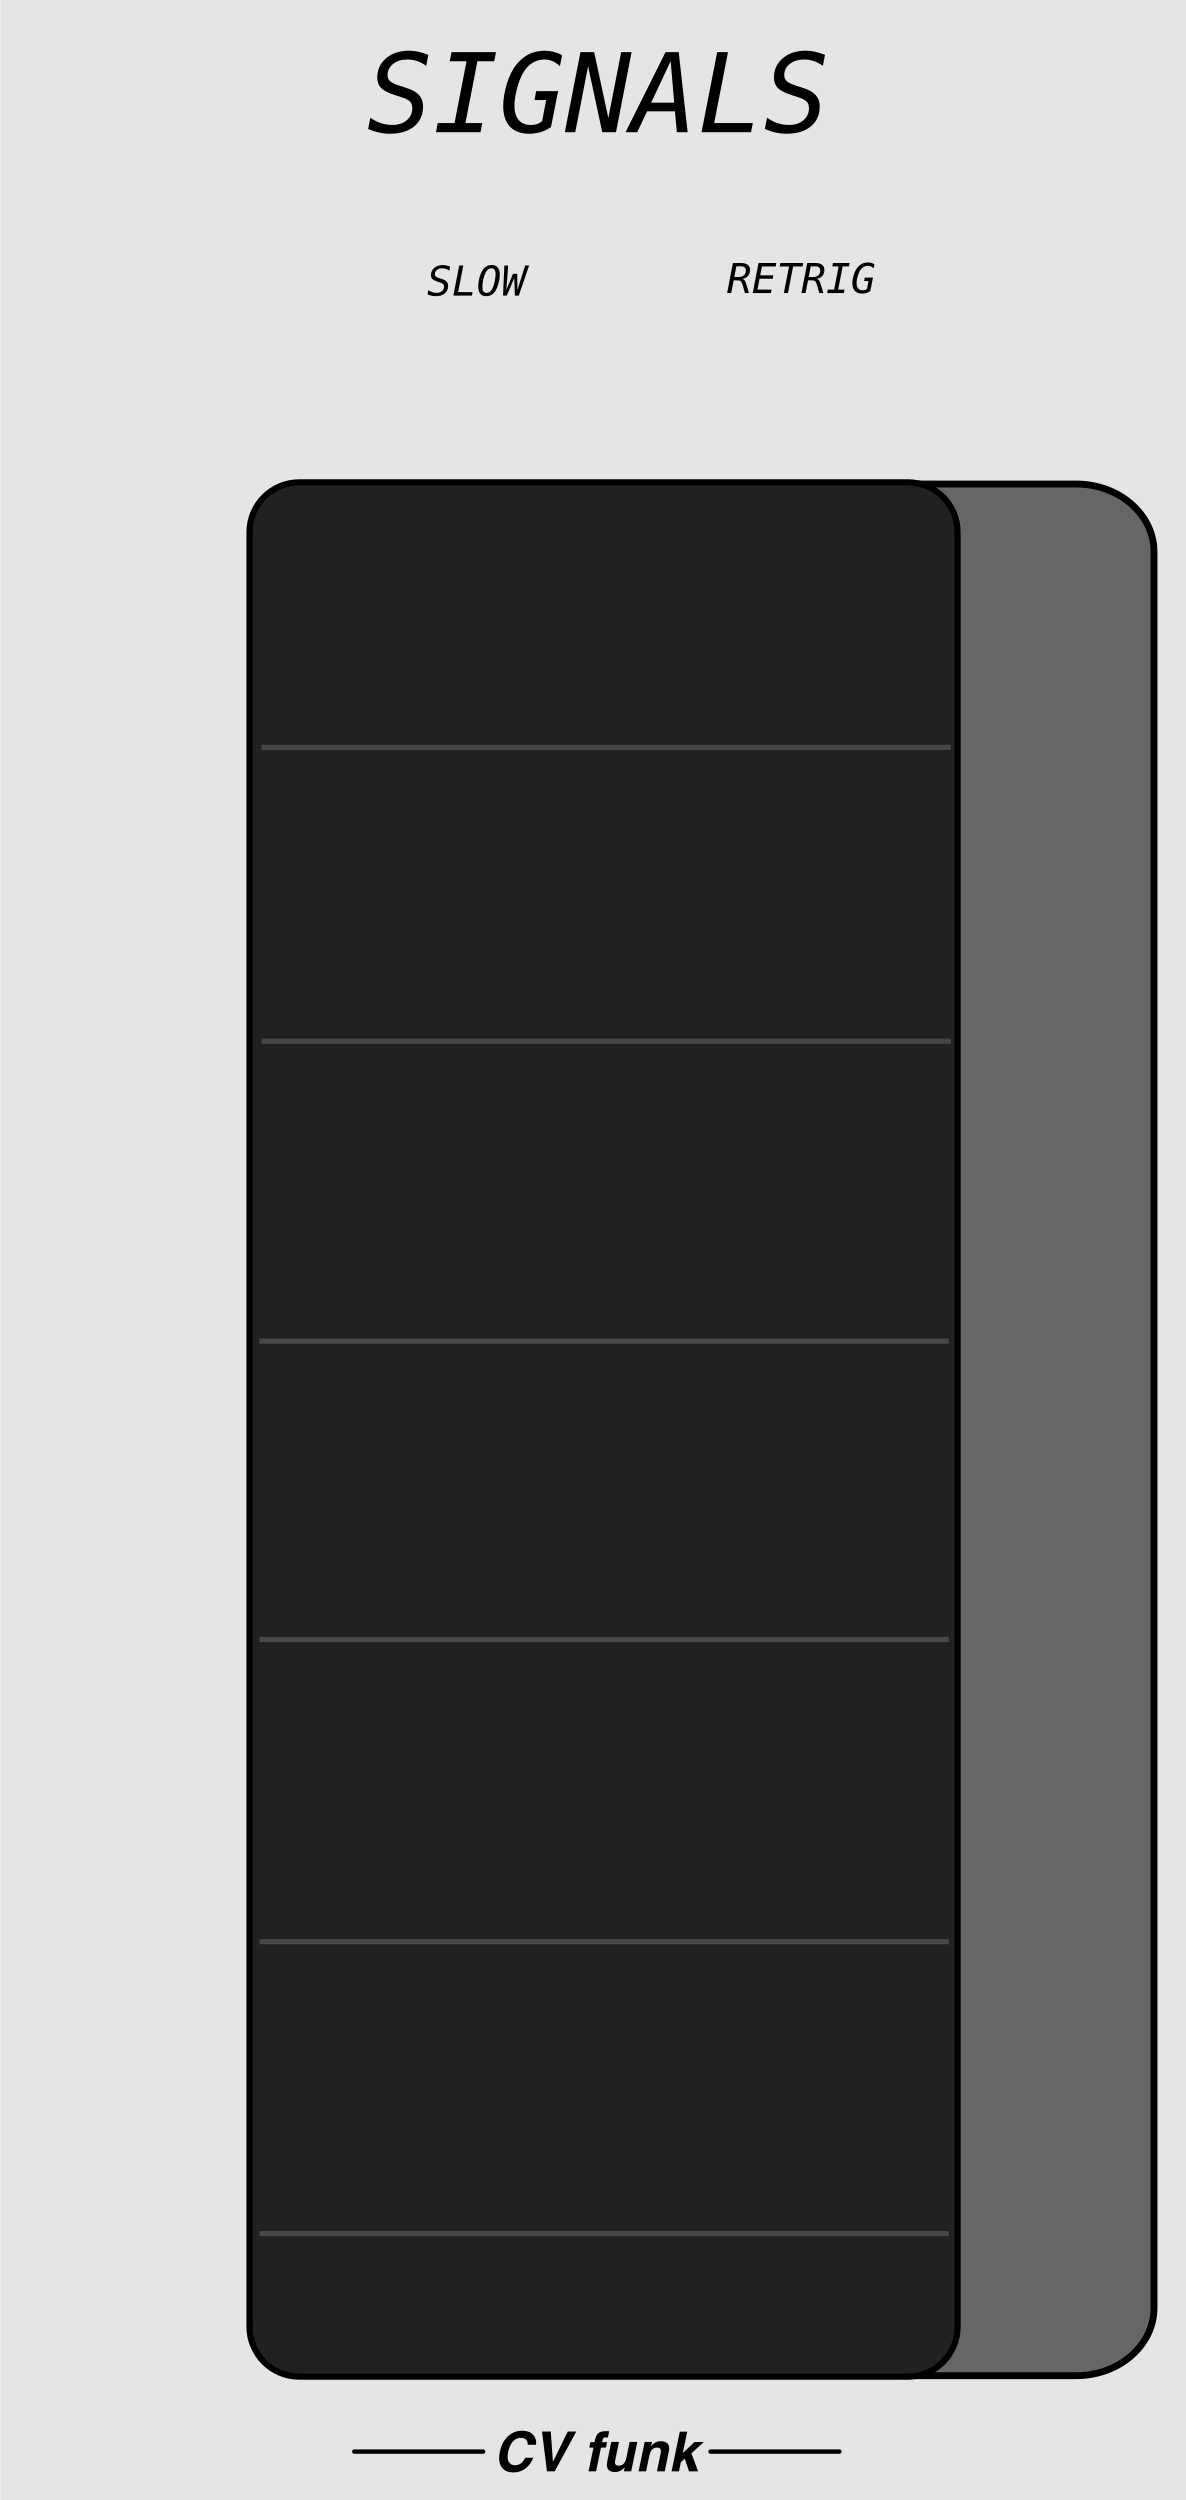
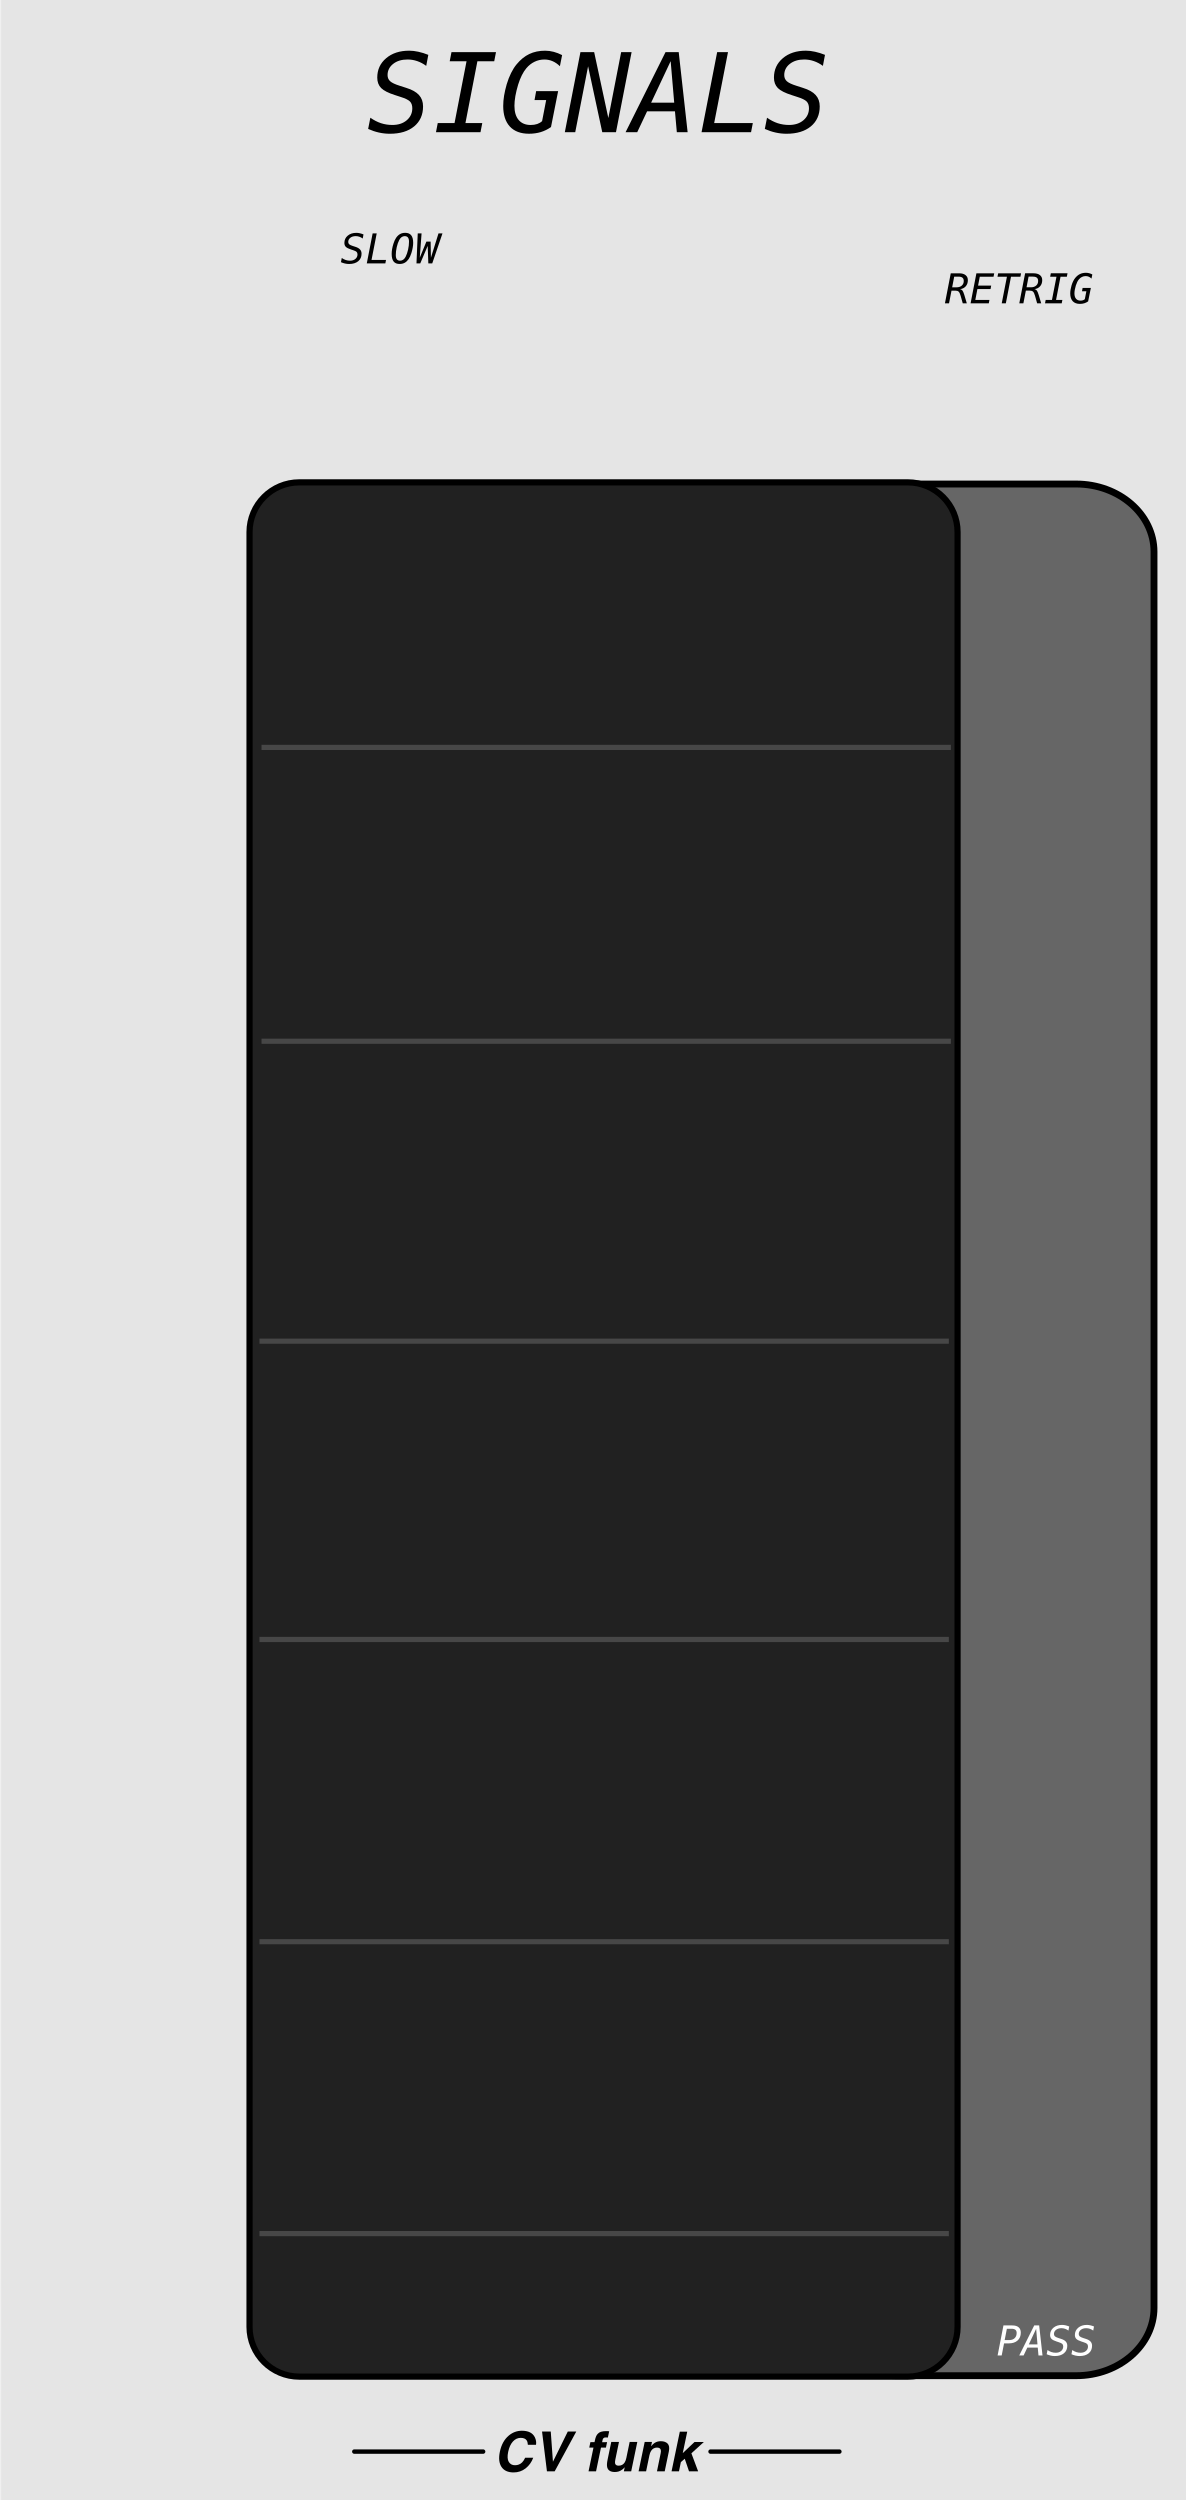
<svg xmlns="http://www.w3.org/2000/svg" width="60.96mm" height="128.5mm" viewBox="0 0 60.96 128.5" version="1.1" id="svg8">
  <defs id="defs2" />
  <g id="g1">
    <rect id="rect1" x="0.059" y="-0.504" width="61.211" height="129.382" style="clip-rule:evenodd;fill:#e5e5e5;fill-opacity:1;fill-rule:evenodd;stroke-width:0.387;stroke-linejoin:round;stroke-miterlimit:1.5" />
    <rect style="clip-rule:evenodd;fill:#666666;fill-opacity:1;fill-rule:evenodd;stroke:#000000;stroke-width:0.353;stroke-linejoin:round;stroke-miterlimit:1.5;stroke-dasharray:none;stroke-opacity:1" id="rect2-9" width="17.25" height="97.232" x="42.066" y="24.879" rx="4.005" ry="3.486" />
    <rect style="clip-rule:evenodd;fill:#212121;fill-opacity:1;fill-rule:evenodd;stroke:#000000;stroke-width:0.318;stroke-linejoin:round;stroke-miterlimit:1.5;stroke-dasharray:none;stroke-opacity:1" id="rect2" width="36.393" height="97.366" x="12.826" y="24.793" ry="2.559" />
    <path d="M 22.015,2.821 21.908,3.386 q -0.223,-0.163 -0.463,-0.245 -0.24,-0.083 -0.496,-0.083 -0.455,0 -0.741,0.226 -0.287,0.226 -0.287,0.576 0,0.196 0.135,0.317 0.135,0.121 0.491,0.232 l 0.333,0.107 q 0.449,0.138 0.656,0.369 0.209,0.229 0.209,0.584 0,0.648 -0.458,1.028 -0.458,0.378 -1.248,0.378 -0.287,0 -0.565,-0.063 -0.276,-0.061 -0.551,-0.185 L 19.036,6.051 q 0.27,0.19 0.546,0.281 0.278,0.091 0.587,0.091 0.455,0 0.739,-0.243 0.284,-0.243 0.284,-0.615 0,-0.226 -0.121,-0.35 Q 20.948,5.092 20.582,4.979 L 20.304,4.888 Q 19.796,4.728 19.592,4.527 19.391,4.323 19.391,3.989 q 0,-0.609 0.455,-0.995 0.455,-0.389 1.188,-0.389 0.22,0 0.469,0.055 0.251,0.055 0.513,0.16 z m 1.191,-0.141 h 2.288 l -0.091,0.469 h -0.865 l -0.615,3.178 h 0.865 l -0.091,0.469 h -2.288 l 0.091,-0.469 h 0.863 l 0.617,-3.178 h -0.865 z m 5.115,3.85 q -0.24,0.171 -0.524,0.259 -0.284,0.085 -0.606,0.085 -0.639,0 -0.984,-0.369 -0.342,-0.372 -0.342,-1.058 0,-0.248 0.044,-0.526 0.047,-0.281 0.135,-0.587 0.096,-0.322 0.226,-0.582 Q 26.4,3.49 26.554,3.306 26.849,2.947 27.205,2.777 27.563,2.606 28.021,2.606 q 0.22,0 0.438,0.058 0.22,0.058 0.433,0.168 l -0.113,0.571 q -0.179,-0.174 -0.378,-0.259 -0.196,-0.085 -0.419,-0.085 -0.27,0 -0.507,0.116 -0.237,0.113 -0.424,0.336 -0.121,0.143 -0.229,0.358 -0.107,0.215 -0.19,0.482 -0.094,0.314 -0.143,0.59 -0.047,0.276 -0.047,0.499 0,0.471 0.218,0.728 0.218,0.256 0.617,0.256 0.187,0 0.336,-0.05 0.149,-0.052 0.251,-0.149 l 0.209,-1.083 h -0.598 l 0.083,-0.458 h 1.13 z m 1.513,-3.85 h 0.706 l 0.728,3.387 0.659,-3.387 h 0.537 L 31.661,6.795 H 30.956 L 30.228,3.408 29.567,6.795 H 29.032 Z m 4.638,0.463 -1.003,2.133 h 1.185 z M 34.208,2.68 h 0.678 l 0.458,4.115 H 34.789 L 34.693,5.723 h -1.433 l -0.507,1.072 h -0.598 z m 2.654,0 h 0.557 l -0.711,3.646 h 1.987 l -0.091,0.469 h -2.544 z m 5.542,0.141 -0.107,0.565 q -0.223,-0.163 -0.463,-0.245 -0.24,-0.083 -0.496,-0.083 -0.455,0 -0.741,0.226 -0.287,0.226 -0.287,0.576 0,0.196 0.135,0.317 0.135,0.121 0.491,0.232 l 0.333,0.107 q 0.449,0.138 0.656,0.369 0.209,0.229 0.209,0.584 0,0.648 -0.458,1.028 -0.458,0.378 -1.248,0.378 -0.287,0 -0.565,-0.063 -0.276,-0.061 -0.551,-0.185 l 0.113,-0.576 q 0.27,0.19 0.546,0.281 0.278,0.091 0.587,0.091 0.455,0 0.739,-0.243 0.284,-0.243 0.284,-0.615 0,-0.226 -0.121,-0.35 Q 41.338,5.092 40.971,4.979 L 40.693,4.888 Q 40.186,4.728 39.982,4.527 39.781,4.323 39.781,3.989 q 0,-0.609 0.455,-0.995 0.455,-0.389 1.188,-0.389 0.22,0 0.469,0.055 0.251,0.055 0.513,0.16 z" id="text1" style="font-style:italic;font-size:15.847px;font-family:Menlo;-inkscape-font-specification:'Menlo Italic';clip-rule:evenodd;fill:#000000;fill-opacity:1;fill-rule:evenodd;stroke-width:0.356;stroke-linejoin:round;stroke-miterlimit:1.5" aria-label="SIGNALS" />
-     <path d="m 38.151,14.334 q 0.074,0.015 0.119,0.069 0.045,0.055 0.101,0.238 l 0.125,0.422 H 38.288 L 38.179,14.673 q -0.045,-0.161 -0.102,-0.212 -0.056,-0.051 -0.169,-0.051 h -0.198 l -0.127,0.652 h -0.21 l 0.299,-1.543 h 0.43 q 0.214,0 0.331,0.093 0.118,0.092 0.118,0.26 0,0.189 -0.107,0.313 -0.106,0.124 -0.29,0.148 z m -0.303,-0.643 -0.105,0.548 h 0.226 q 0.168,0 0.269,-0.088 0.101,-0.089 0.101,-0.236 0,-0.116 -0.065,-0.17 -0.065,-0.055 -0.206,-0.055 z m 1.141,-0.172 h 0.915 l -0.034,0.176 h -0.707 l -0.089,0.457 h 0.675 l -0.033,0.176 h -0.676 l -0.107,0.559 h 0.726 l -0.034,0.176 h -0.935 z m 1.118,0 h 1.178 l -0.034,0.176 h -0.485 l -0.265,1.367 h -0.211 l 0.267,-1.367 h -0.485 z m 1.867,0.814 q 0.074,0.015 0.119,0.069 0.045,0.055 0.101,0.238 l 0.125,0.422 h -0.208 L 42.002,14.673 q -0.045,-0.161 -0.102,-0.212 -0.056,-0.051 -0.17,-0.051 h -0.198 l -0.127,0.652 h -0.21 l 0.299,-1.543 h 0.43 q 0.214,0 0.331,0.093 0.118,0.092 0.118,0.26 0,0.189 -0.107,0.313 -0.106,0.124 -0.29,0.148 z m -0.303,-0.643 -0.105,0.548 h 0.226 q 0.168,0 0.269,-0.088 0.101,-0.089 0.101,-0.236 0,-0.116 -0.065,-0.17 -0.065,-0.055 -0.206,-0.055 z m 1.143,-0.172 h 0.858 l -0.034,0.176 h -0.325 l -0.23,1.192 h 0.325 l -0.034,0.176 h -0.858 l 0.034,-0.176 h 0.323 l 0.232,-1.192 h -0.325 z m 1.918,1.444 q -0.09,0.064 -0.196,0.097 -0.106,0.032 -0.227,0.032 -0.24,0 -0.369,-0.138 -0.128,-0.14 -0.128,-0.397 0,-0.093 0.017,-0.197 0.018,-0.105 0.051,-0.22 0.036,-0.121 0.085,-0.218 0.049,-0.098 0.106,-0.167 0.111,-0.134 0.244,-0.198 0.134,-0.064 0.306,-0.064 0.083,0 0.164,0.022 0.083,0.022 0.162,0.063 l -0.042,0.214 q -0.067,-0.065 -0.142,-0.097 -0.073,-0.032 -0.157,-0.032 -0.101,0 -0.19,0.043 -0.089,0.042 -0.159,0.126 -0.045,0.054 -0.086,0.134 -0.04,0.081 -0.071,0.181 -0.035,0.118 -0.054,0.221 -0.018,0.103 -0.018,0.187 0,0.177 0.082,0.273 0.082,0.096 0.232,0.096 0.07,0 0.126,-0.019 0.056,-0.02 0.094,-0.056 l 0.079,-0.406 h -0.224 l 0.031,-0.172 h 0.424 z" id="text5" style="font-style:italic;font-size:5.943px;font-family:Menlo;-inkscape-font-specification:'Menlo Italic';clip-rule:evenodd;fill:#000000;fill-opacity:1;fill-rule:evenodd;stroke-width:0.265;stroke-linejoin:round;stroke-miterlimit:1.5" aria-label="RETRIG" />
    <path id="path128" d="m 27.493,125.28 c 0.06,0.127 0.079,0.254 0.058,0.382 h -0.419 c -0.006,-0.098 -0.026,-0.172 -0.058,-0.222 -0.057,-0.089 -0.161,-0.134 -0.311,-0.134 -0.152,0 -0.286,0.063 -0.4,0.188 -0.114,0.125 -0.195,0.303 -0.243,0.532 -0.048,0.23 -0.038,0.401 0.032,0.516 0.069,0.114 0.175,0.171 0.318,0.171 0.147,0 0.27,-0.049 0.368,-0.147 0.054,-0.052 0.105,-0.132 0.155,-0.237 h 0.415 c -0.083,0.223 -0.213,0.405 -0.391,0.545 -0.178,0.139 -0.384,0.209 -0.618,0.209 -0.289,0 -0.496,-0.094 -0.622,-0.283 -0.125,-0.19 -0.153,-0.45 -0.084,-0.781 0.074,-0.357 0.225,-0.633 0.453,-0.826 0.199,-0.168 0.424,-0.253 0.676,-0.253 0.338,0 0.561,0.113 0.67,0.339 z" style="clip-rule:evenodd;fill:#000000;fill-opacity:1;fill-rule:nonzero;stroke-width:0.356;stroke-linejoin:round;stroke-miterlimit:1.5" />
    <path id="path129" d="m 28.421,126.534 0.764,-1.554 h 0.436 l -1.111,2.047 H 28.113 l -0.252,-2.047 h 0.448 z" style="clip-rule:evenodd;fill:#000000;fill-opacity:1;fill-rule:nonzero;stroke-width:0.356;stroke-linejoin:round;stroke-miterlimit:1.5" />
    <path id="path130" d="m 31.204,125.527 -0.059,0.279 h -0.254 l -0.254,1.22 h -0.386 l 0.254,-1.22 h -0.217 l 0.058,-0.279 h 0.213 l 0.02,-0.097 c 0.034,-0.162 0.084,-0.274 0.15,-0.335 0.076,-0.09 0.22,-0.136 0.436,-0.136 0.025,0 0.047,7.1e-4 0.066,0.002 0.02,0.001 0.047,0.004 0.081,0.006 l -0.068,0.323 c -0.021,-0.003 -0.057,-0.005 -0.108,-0.006 -0.051,-10e-4 -0.089,0.01 -0.114,0.035 -0.025,0.025 -0.04,0.052 -0.046,0.081 -0.006,0.03 -0.015,0.072 -0.027,0.128 z" style="clip-rule:evenodd;fill:#000000;fill-opacity:1;fill-rule:nonzero;stroke-width:0.356;stroke-linejoin:round;stroke-miterlimit:1.5" />
    <path id="path131" d="m 32.111,126.813 c -0.004,0.005 -0.016,0.018 -0.036,0.042 -0.019,0.023 -0.04,0.043 -0.064,0.061 -0.073,0.056 -0.14,0.093 -0.201,0.114 -0.061,0.02 -0.13,0.031 -0.206,0.031 -0.219,0 -0.351,-0.08 -0.393,-0.241 -0.024,-0.089 -0.017,-0.22 0.019,-0.393 l 0.189,-0.913 h 0.397 l -0.189,0.913 c -0.018,0.086 -0.022,0.151 -0.011,0.194 0.019,0.077 0.081,0.115 0.184,0.115 0.133,0 0.235,-0.055 0.307,-0.164 0.038,-0.059 0.067,-0.137 0.087,-0.234 l 0.171,-0.824 h 0.393 l -0.315,1.513 h -0.377 z" style="clip-rule:evenodd;fill:#000000;fill-opacity:1;fill-rule:nonzero;stroke-width:0.356;stroke-linejoin:round;stroke-miterlimit:1.5" />
    <path id="path132" d="m 33.957,126.106 c 0.017,-0.08 0.02,-0.141 0.007,-0.183 -0.022,-0.078 -0.086,-0.117 -0.193,-0.117 -0.132,0 -0.234,0.057 -0.306,0.171 -0.038,0.061 -0.067,0.137 -0.086,0.231 l -0.17,0.819 h -0.386 l 0.314,-1.511 h 0.375 l -0.046,0.221 c 0.066,-0.077 0.125,-0.134 0.177,-0.168 0.092,-0.061 0.2,-0.091 0.322,-0.091 0.154,0 0.27,0.041 0.351,0.123 0.08,0.082 0.101,0.218 0.062,0.407 l -0.212,1.019 h -0.398 z" style="clip-rule:evenodd;fill:#000000;fill-opacity:1;fill-rule:nonzero;stroke-width:0.356;stroke-linejoin:round;stroke-miterlimit:1.5" />
    <path id="path133" d="m 34.997,126.551 -0.098,0.476 h -0.381 l 0.425,-2.04 h 0.381 l -0.23,1.103 0.602,-0.57 h 0.481 l -0.64,0.58 0.347,0.927 h -0.468 l -0.22,-0.647 z" style="clip-rule:evenodd;fill:#000000;fill-opacity:1;fill-rule:nonzero;stroke-width:0.356;stroke-linejoin:round;stroke-miterlimit:1.5" />
    <path id="path134" d="m 18.211,126.012 h 6.622" style="clip-rule:evenodd;fill:#666666;fill-opacity:1;fill-rule:evenodd;stroke:#000000;stroke-width:0.228px;stroke-linecap:round;stroke-linejoin:round;stroke-miterlimit:1.5;stroke-opacity:1" />
    <path id="path135" d="m 36.522,126.012 h 6.622" style="clip-rule:evenodd;fill:#666666;fill-opacity:1;fill-rule:evenodd;stroke:#000000;stroke-width:0.228px;stroke-linecap:round;stroke-linejoin:round;stroke-miterlimit:1.5;stroke-opacity:1" />
    <path style="clip-rule:evenodd;fill:#ffffff;fill-opacity:1;fill-rule:evenodd;stroke:#474747;stroke-width:0.265;stroke-linejoin:round;stroke-miterlimit:1.5;stroke-opacity:1" d="M 13.336,114.807 H 48.77" id="path5" />
    <path style="clip-rule:evenodd;fill:#ffffff;fill-opacity:1;fill-rule:evenodd;stroke:#474747;stroke-width:0.265;stroke-linejoin:round;stroke-miterlimit:1.5;stroke-opacity:1" d="M 13.336,99.804 H 48.77" id="path6" />
    <path style="clip-rule:evenodd;fill:#ffffff;fill-opacity:1;fill-rule:evenodd;stroke:#474747;stroke-width:0.265;stroke-linejoin:round;stroke-miterlimit:1.5;stroke-opacity:1" d="M 13.336,84.268 H 48.77" id="path7" />
    <path style="clip-rule:evenodd;fill:#ffffff;fill-opacity:1;fill-rule:evenodd;stroke:#474747;stroke-width:0.265;stroke-linejoin:round;stroke-miterlimit:1.5;stroke-opacity:1" d="M 13.336,68.935 H 48.77" id="path8" />
    <path style="clip-rule:evenodd;fill:#ffffff;fill-opacity:1;fill-rule:evenodd;stroke:#474747;stroke-width:0.265;stroke-linejoin:round;stroke-miterlimit:1.5;stroke-opacity:1" d="M 13.443,53.519 H 48.876" id="path9" />
    <path style="clip-rule:evenodd;fill:#ffffff;fill-opacity:1;fill-rule:evenodd;stroke:#474747;stroke-width:0.265;stroke-linejoin:round;stroke-miterlimit:1.5;stroke-opacity:1" d="M 13.443,38.416 H 48.876" id="path10" />
-     <path style="font-style:italic;font-size:5.943px;font-family:Menlo;-inkscape-font-specification:'Menlo Italic';clip-rule:evenodd;fill-rule:evenodd;stroke-width:0.352;stroke-linejoin:round;stroke-miterlimit:1.5" d="m 23.134,13.703 -0.04,0.212 q -0.084,-0.061 -0.174,-0.092 -0.09,-0.031 -0.186,-0.031 -0.171,0 -0.278,0.085 -0.107,0.085 -0.107,0.216 0,0.073 0.051,0.119 0.051,0.045 0.184,0.087 l 0.125,0.04 q 0.168,0.052 0.246,0.138 0.079,0.086 0.079,0.219 0,0.243 -0.172,0.386 -0.172,0.142 -0.468,0.142 -0.107,0 -0.212,-0.024 -0.103,-0.023 -0.207,-0.069 l 0.042,-0.216 q 0.101,0.071 0.205,0.105 0.104,0.034 0.22,0.034 0.171,0 0.277,-0.091 0.106,-0.091 0.106,-0.23 0,-0.085 -0.045,-0.131 -0.045,-0.046 -0.183,-0.089 l -0.104,-0.034 q -0.19,-0.06 -0.267,-0.135 -0.075,-0.076 -0.075,-0.202 0,-0.228 0.171,-0.373 0.171,-0.146 0.445,-0.146 0.083,0 0.176,0.021 0.094,0.021 0.192,0.06 z m 0.47,-0.053 h 0.209 l -0.267,1.367 h 0.745 l -0.034,0.176 h -0.954 z m 1.412,1.404 q 0.088,0 0.162,-0.053 0.074,-0.053 0.123,-0.151 0.076,-0.15 0.124,-0.363 0.048,-0.213 0.048,-0.409 0,-0.147 -0.055,-0.216 -0.054,-0.07 -0.167,-0.07 -0.088,0 -0.161,0.053 -0.073,0.053 -0.122,0.151 -0.079,0.152 -0.126,0.363 -0.048,0.211 -0.048,0.407 0,0.148 0.054,0.218 0.055,0.07 0.168,0.07 z m 0.671,-0.915 q 0,0.114 -0.024,0.247 -0.023,0.133 -0.067,0.274 -0.03,0.095 -0.065,0.171 -0.034,0.075 -0.074,0.136 -0.091,0.131 -0.204,0.194 -0.113,0.062 -0.263,0.062 -0.208,0 -0.308,-0.127 -0.1,-0.127 -0.1,-0.392 0,-0.115 0.022,-0.246 0.023,-0.132 0.067,-0.273 0.03,-0.095 0.064,-0.171 0.035,-0.075 0.075,-0.136 0.091,-0.131 0.204,-0.193 0.113,-0.063 0.263,-0.063 0.209,0 0.309,0.127 0.101,0.126 0.101,0.39 z m 0.235,-0.489 h 0.197 l -0.093,1.251 0.34,-0.827 h 0.218 l 0.015,0.829 0.39,-1.253 h 0.205 L 26.666,15.194 h -0.201 l -0.032,-0.899 -0.383,0.899 h -0.194 z" id="text2" aria-label="SLOW" />
+     <path d="m 49.349,14.863 q 0.074,0.014 0.119,0.069 0.045,0.055 0.101,0.238 l 0.125,0.422 h -0.208 l -0.11,-0.39 q -0.045,-0.161 -0.102,-0.212 -0.056,-0.051 -0.169,-0.051 h -0.198 l -0.127,0.652 h -0.21 l 0.299,-1.543 h 0.43 q 0.214,0 0.331,0.093 0.118,0.092 0.118,0.26 0,0.189 -0.107,0.313 -0.106,0.124 -0.29,0.148 z m -0.303,-0.643 -0.105,0.548 h 0.226 q 0.168,0 0.269,-0.088 0.101,-0.089 0.101,-0.236 0,-0.116 -0.065,-0.169 -0.065,-0.055 -0.206,-0.055 z m 1.141,-0.172 h 0.915 l -0.034,0.176 h -0.707 l -0.089,0.457 h 0.675 l -0.033,0.176 H 50.238 l -0.107,0.559 h 0.726 l -0.034,0.176 h -0.935 z m 1.118,0 h 1.178 l -0.034,0.176 H 51.965 l -0.265,1.367 h -0.211 l 0.267,-1.367 h -0.485 z m 1.867,0.814 q 0.074,0.014 0.119,0.069 0.045,0.055 0.101,0.238 l 0.125,0.422 h -0.208 l -0.11,-0.39 q -0.045,-0.161 -0.102,-0.212 -0.056,-0.051 -0.17,-0.051 h -0.198 l -0.127,0.652 h -0.21 l 0.299,-1.543 h 0.43 q 0.214,0 0.331,0.093 0.118,0.092 0.118,0.26 0,0.189 -0.107,0.313 -0.106,0.124 -0.29,0.148 z m -0.303,-0.643 -0.105,0.548 h 0.226 q 0.168,0 0.269,-0.088 0.101,-0.089 0.101,-0.236 0,-0.116 -0.065,-0.169 -0.065,-0.055 -0.206,-0.055 z m 1.143,-0.172 h 0.858 l -0.034,0.176 h -0.325 l -0.23,1.192 h 0.325 l -0.034,0.176 h -0.858 l 0.034,-0.176 h 0.323 l 0.232,-1.192 h -0.325 z m 1.918,1.444 q -0.09,0.064 -0.196,0.097 -0.106,0.032 -0.227,0.032 -0.24,0 -0.369,-0.138 -0.128,-0.14 -0.128,-0.397 0,-0.093 0.017,-0.197 0.018,-0.105 0.051,-0.22 0.036,-0.121 0.085,-0.218 0.049,-0.098 0.106,-0.167 0.111,-0.134 0.244,-0.198 0.134,-0.064 0.306,-0.064 0.083,0 0.164,0.022 0.083,0.022 0.162,0.063 l -0.042,0.214 q -0.067,-0.065 -0.142,-0.097 -0.073,-0.032 -0.157,-0.032 -0.101,0 -0.19,0.043 -0.089,0.042 -0.159,0.126 -0.045,0.054 -0.086,0.134 -0.04,0.081 -0.071,0.181 -0.035,0.118 -0.054,0.221 -0.018,0.103 -0.018,0.187 0,0.177 0.082,0.273 0.082,0.096 0.232,0.096 0.07,0 0.126,-0.019 0.056,-0.02 0.094,-0.056 l 0.079,-0.406 h -0.224 l 0.031,-0.172 h 0.424 z" id="text5" style="font-style:italic;font-size:5.943px;font-family:Menlo;-inkscape-font-specification:'Menlo Italic';clip-rule:evenodd;fill:#000000;fill-rule:evenodd;stroke-width:0.265;stroke-linejoin:round;stroke-miterlimit:1.5" aria-label="RETRIG" />
+     <path style="font-style:italic;font-size:5.943px;font-family:Menlo;-inkscape-font-specification:'Menlo Italic';clip-rule:evenodd;display:inline;fill:#000000;fill-rule:evenodd;stroke-width:0.352;stroke-linejoin:round;stroke-miterlimit:1.5" d="m 18.684,12.048 -0.04,0.212 q -0.084,-0.061 -0.174,-0.092 -0.09,-0.031 -0.186,-0.031 -0.171,0 -0.278,0.085 -0.107,0.085 -0.107,0.216 0,0.073 0.051,0.119 0.051,0.045 0.184,0.087 l 0.125,0.04 q 0.168,0.052 0.246,0.138 0.079,0.086 0.079,0.219 0,0.243 -0.172,0.386 -0.172,0.142 -0.468,0.142 -0.107,0 -0.212,-0.024 -0.103,-0.023 -0.207,-0.069 l 0.042,-0.216 q 0.101,0.071 0.205,0.105 0.104,0.034 0.22,0.034 0.171,0 0.277,-0.091 0.106,-0.091 0.106,-0.23 0,-0.085 -0.045,-0.131 -0.045,-0.047 -0.183,-0.089 l -0.104,-0.034 q -0.19,-0.06 -0.267,-0.135 -0.075,-0.076 -0.075,-0.202 0,-0.228 0.171,-0.373 0.171,-0.146 0.445,-0.146 0.083,0 0.176,0.021 0.094,0.021 0.192,0.06 z m 0.47,-0.053 h 0.209 l -0.267,1.367 h 0.745 l -0.034,0.176 h -0.954 z m 1.412,1.404 q 0.088,0 0.162,-0.053 0.074,-0.053 0.123,-0.151 0.076,-0.15 0.124,-0.363 0.048,-0.213 0.048,-0.409 0,-0.147 -0.055,-0.216 -0.054,-0.07 -0.167,-0.07 -0.088,0 -0.161,0.053 -0.073,0.053 -0.122,0.151 -0.079,0.152 -0.126,0.363 -0.048,0.211 -0.048,0.407 0,0.148 0.054,0.218 0.055,0.07 0.168,0.07 z m 0.671,-0.915 q 0,0.114 -0.024,0.247 -0.023,0.133 -0.067,0.274 -0.03,0.095 -0.065,0.171 -0.034,0.075 -0.074,0.136 -0.091,0.131 -0.204,0.194 -0.113,0.062 -0.263,0.062 -0.208,0 -0.308,-0.127 -0.1,-0.127 -0.1,-0.392 0,-0.115 0.022,-0.246 0.023,-0.132 0.067,-0.273 0.03,-0.095 0.064,-0.171 0.035,-0.075 0.075,-0.136 0.091,-0.131 0.204,-0.193 0.113,-0.063 0.263,-0.063 0.209,0 0.309,0.127 0.101,0.126 0.101,0.39 z m 0.235,-0.489 h 0.197 l -0.093,1.251 0.34,-0.827 h 0.218 l 0.015,0.829 0.39,-1.253 h 0.205 l -0.527,1.543 h -0.201 l -0.032,-0.899 -0.383,0.899 h -0.194 z" id="text2" aria-label="SLOW" />
+     <path d="m 51.753,119.699 -0.113,0.58 h 0.242 q 0.171,0 0.272,-0.098 0.102,-0.099 0.102,-0.264 0,-0.112 -0.064,-0.164 -0.064,-0.054 -0.198,-0.054 z m -0.176,-0.172 h 0.455 q 0.213,0 0.325,0.095 0.112,0.095 0.112,0.275 0,0.257 -0.165,0.405 -0.165,0.148 -0.455,0.148 h -0.241 l -0.121,0.62 h -0.21 z m 1.681,0.174 -0.376,0.8 h 0.444 z m -0.099,-0.174 h 0.254 l 0.172,1.543 H 53.377 l -0.036,-0.402 h -0.537 l -0.19,0.402 h -0.224 z m 1.799,0.053 -0.04,0.212 q -0.084,-0.061 -0.174,-0.092 -0.09,-0.031 -0.186,-0.031 -0.171,0 -0.278,0.085 -0.107,0.085 -0.107,0.216 0,0.073 0.051,0.119 0.051,0.045 0.184,0.087 l 0.125,0.04 q 0.168,0.052 0.246,0.138 0.079,0.086 0.079,0.219 0,0.243 -0.172,0.386 -0.172,0.142 -0.468,0.142 -0.107,0 -0.212,-0.024 -0.103,-0.023 -0.207,-0.069 l 0.042,-0.216 q 0.101,0.071 0.205,0.105 0.104,0.034 0.22,0.034 0.171,0 0.277,-0.091 0.106,-0.091 0.106,-0.23 0,-0.085 -0.045,-0.131 -0.045,-0.046 -0.183,-0.089 l -0.104,-0.034 q -0.19,-0.06 -0.267,-0.135 -0.075,-0.076 -0.075,-0.202 0,-0.228 0.171,-0.373 0.171,-0.146 0.445,-0.146 0.083,0 0.176,0.021 0.094,0.021 0.192,0.06 z m 1.274,0 -0.04,0.212 q -0.084,-0.061 -0.174,-0.092 -0.09,-0.031 -0.186,-0.031 -0.171,0 -0.278,0.085 -0.107,0.085 -0.107,0.216 0,0.073 0.051,0.119 0.051,0.045 0.184,0.087 l 0.125,0.04 q 0.168,0.052 0.246,0.138 0.079,0.086 0.079,0.219 0,0.243 -0.172,0.386 -0.172,0.142 -0.468,0.142 -0.107,0 -0.212,-0.024 -0.103,-0.023 -0.207,-0.069 l 0.042,-0.216 q 0.101,0.071 0.205,0.105 0.104,0.034 0.22,0.034 0.171,0 0.277,-0.091 0.106,-0.091 0.106,-0.23 0,-0.085 -0.045,-0.131 -0.045,-0.046 -0.183,-0.089 l -0.104,-0.034 q -0.19,-0.06 -0.267,-0.135 -0.075,-0.076 -0.075,-0.202 0,-0.228 0.171,-0.373 0.171,-0.146 0.445,-0.146 0.083,0 0.176,0.021 0.094,0.021 0.192,0.06 z" id="text4" style="font-style:italic;font-size:2.117px;font-family:Menlo;-inkscape-font-specification:'Menlo Italic';text-align:center;text-anchor:middle;fill:#ffffff" aria-label="PASS" />
  </g>
</svg>
